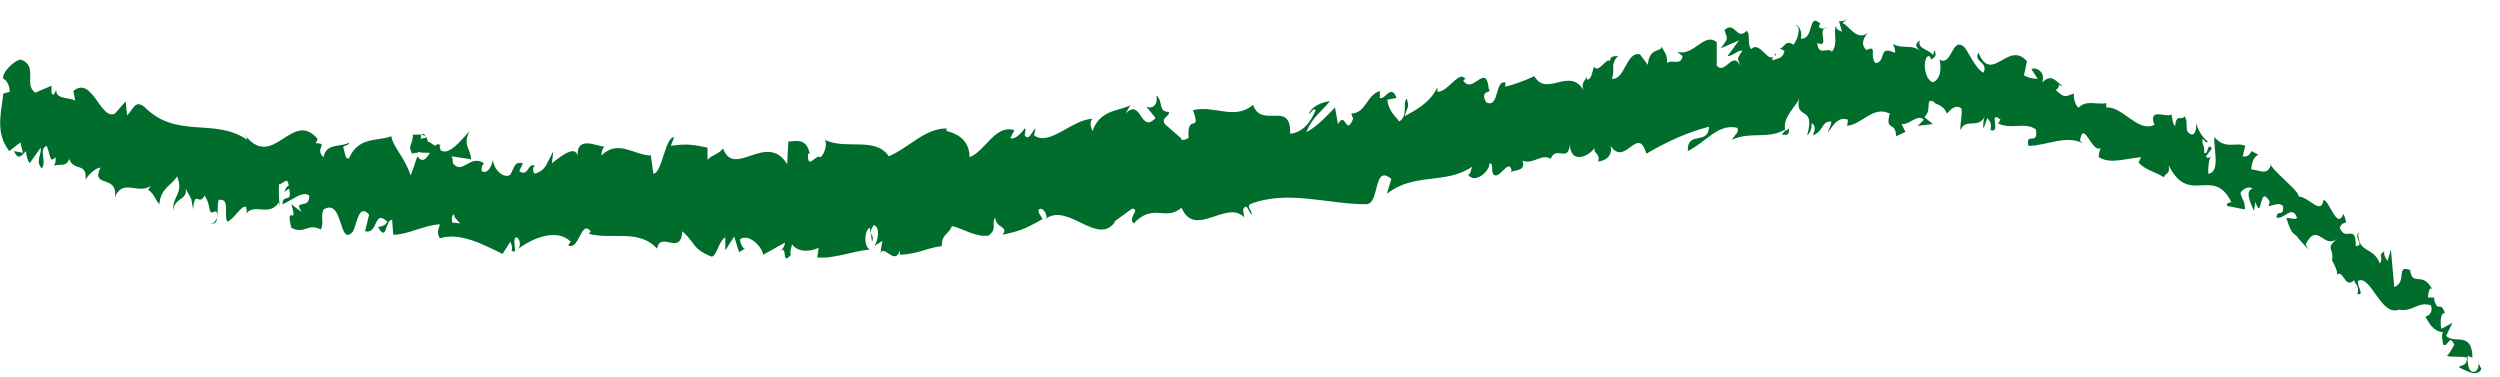
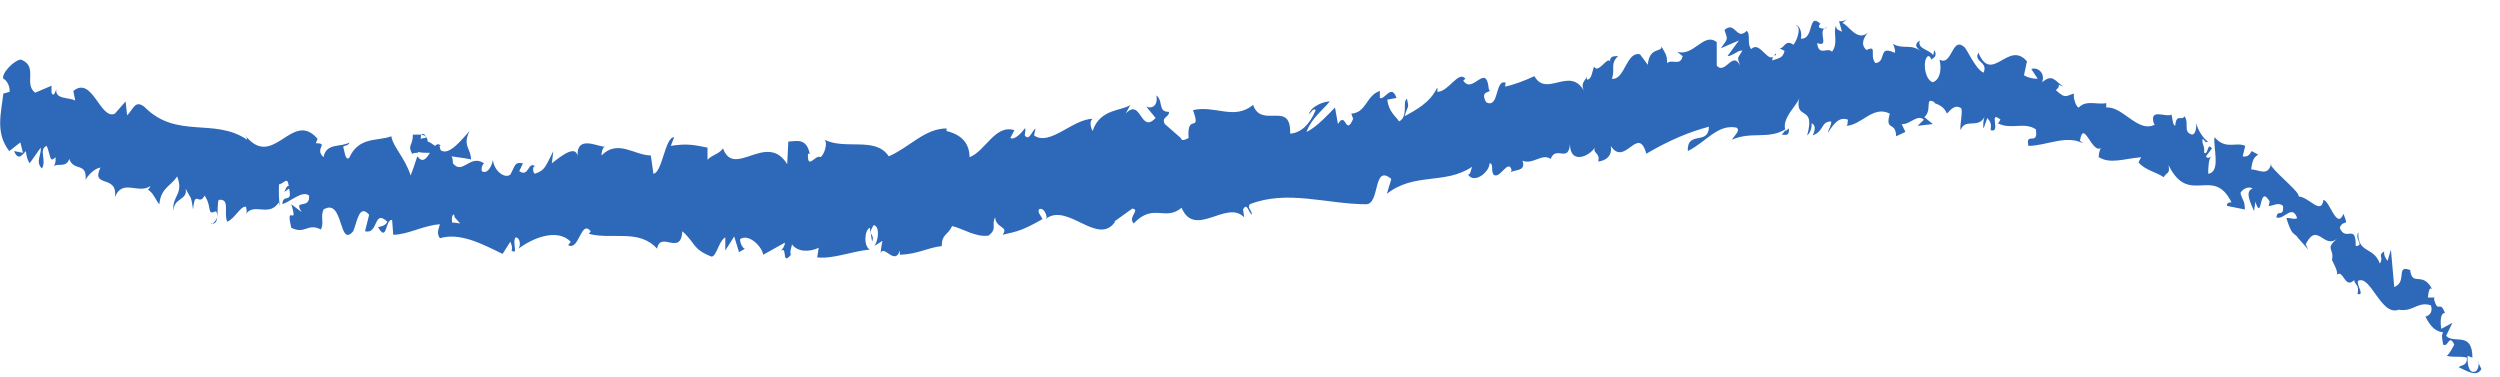
<svg xmlns="http://www.w3.org/2000/svg" width="113" height="17" viewBox="0 0 113 17" fill="none">
-   <path d="M9.532 10.098C9.967 10.217 9.766 9.429 9.883 9.035C10.419 8.956 10.101 9.626 10.269 10.02C10.604 9.902 10.889 9.271 11.123 9.35C11.123 9.468 11.19 9.508 11.123 9.665C11.492 9.153 12.162 9.823 12.597 9.153C12.631 9.232 12.631 9.271 12.648 9.35C12.597 8.956 12.597 8.602 12.614 8.326C12.815 8.326 12.999 7.932 13.05 8.405C12.932 8.405 12.915 8.562 12.848 8.681L13.066 8.523C13.234 9.232 12.781 8.72 12.765 9.232C13.184 9.074 13.669 8.602 13.971 8.838C14.021 9.508 13.234 8.956 13.636 9.587L13.167 9.232C13.502 10.335 12.882 9.114 13.167 10.296C13.803 10.611 13.887 10.059 14.507 10.374C14.658 10.02 14.473 9.823 14.624 9.468C15.546 8.917 15.294 11.241 15.964 10.453C16.149 10.02 16.233 9.193 16.685 9.705L16.5 10.453C17.12 10.611 16.869 9.429 17.506 10.02C17.388 10.296 17.02 10.217 17.104 10.296C17.506 10.965 17.405 9.902 17.724 9.941L17.774 10.611C18.427 10.611 19.164 10.177 19.884 10.138C19.834 10.335 19.717 10.532 19.884 10.768C20.806 10.492 21.828 11.044 22.716 11.477L23.067 10.926C23.067 10.926 23.201 11.201 23.118 11.32C23.453 11.556 23.134 10.965 23.302 10.729C23.503 10.729 23.553 11.083 23.436 11.241C24.056 10.768 25.178 10.296 25.798 10.926L25.681 11.083C26.183 11.359 26.25 9.902 26.703 10.453L26.619 10.571C27.691 10.847 28.881 10.335 29.701 11.241C29.852 10.414 30.774 11.595 30.841 10.453C31.46 11.005 31.276 11.241 32.147 11.595C32.382 11.635 32.482 10.886 32.784 10.729V11.32L33.186 10.689L33.404 11.398L33.672 11.241C33.571 11.241 33.437 10.965 33.454 10.807C33.873 10.532 34.476 11.201 34.493 11.517L35.481 10.965C35.464 11.201 35.297 11.32 35.163 11.477C35.682 10.847 35.263 12.107 35.749 11.517C35.682 11.398 35.782 11.162 35.799 11.044C36.051 11.398 36.587 11.398 37.005 11.201L36.938 11.635C37.676 11.713 38.48 11.359 39.317 11.28C39.016 11.123 39.083 10.374 39.317 10.296L39.418 10.926C39.569 10.532 39.166 10.689 39.485 10.177C39.786 10.217 39.703 10.886 39.518 11.123L39.887 10.886C39.887 10.886 39.82 11.201 39.803 11.438C39.954 11.044 40.456 12.028 40.674 11.32V11.517C41.529 11.477 41.897 11.201 42.567 11.123C42.567 10.571 42.835 10.65 43.036 10.217C43.539 10.335 44.092 10.729 44.678 10.65C45.097 10.335 44.795 10.177 44.98 9.823C45.013 10.335 45.616 10.217 45.315 10.611C46.018 10.453 46.219 10.414 47.124 9.902C47.023 9.705 46.906 9.626 46.956 9.468C47.124 9.35 47.325 9.626 47.308 9.902H47.258C48.246 9.114 49.62 11.162 50.407 10.02H50.357L51.178 9.429C51.563 9.468 50.96 9.823 51.245 10.098C52.133 9.153 52.669 10.02 53.406 9.39C54.009 10.807 55.45 8.996 56.237 9.823L56.187 9.468C56.371 9.114 56.438 9.626 56.589 9.705C56.556 9.429 56.371 9.429 56.489 9.232C58.181 8.562 60.007 9.232 61.749 9.232C62.385 9.232 62.05 7.381 62.888 8.09L62.687 8.759C63.943 7.775 65.3 8.366 66.54 7.538C66.473 7.696 66.473 7.893 66.356 7.893C66.64 8.326 67.327 7.775 67.327 7.381C67.528 7.381 67.377 7.735 67.512 7.893C67.78 8.129 68.165 7.184 68.316 7.657C68.349 7.735 68.249 7.814 68.198 7.853C68.366 7.617 69.002 7.814 68.818 7.263C69.287 7.46 69.706 6.908 70.091 7.184C70.326 6.554 70.895 7.381 70.963 6.514C70.963 7.42 71.8 7.105 72.085 6.672C71.984 6.948 72.353 6.908 72.236 7.302C72.571 7.263 72.889 7.066 72.805 6.593C73.442 7.578 74.045 5.608 74.413 6.948C75.419 6.357 76.34 5.963 77.245 5.727C77.228 6.593 76.24 5.884 76.29 6.829C77.144 6.396 77.63 5.608 78.484 5.766C78.702 5.884 78.367 6.16 78.283 6.317C79.138 5.923 79.942 6.317 80.696 5.845C80.696 5.923 80.612 6.002 80.528 6.081C80.679 6.081 80.88 6.199 80.863 5.805L80.712 5.923C80.478 5.333 81.316 4.702 81.332 4.387C81.081 5.53 82.086 4.663 81.684 6.12C81.785 6.042 81.902 5.845 81.885 5.569C82.036 5.648 82.086 5.805 81.935 6.12C82.471 5.923 82.287 5.49 82.773 5.49C82.773 5.687 82.672 5.766 82.622 6.002C82.874 5.608 83.125 5.254 83.527 5.411C83.493 5.53 83.544 5.687 83.426 5.687C84.13 5.687 84.649 4.742 85.42 5.136C85.185 5.963 85.688 5.451 85.705 6.16L86.124 5.963L85.956 5.608C86.325 5.648 86.659 5.136 86.961 5.411L86.676 5.687L87.363 5.608L86.978 5.293C87.363 4.978 86.961 4.348 87.447 4.624C87.346 4.702 87.815 4.663 88 5.136C88.184 4.939 88.385 4.702 88.653 4.899C88.72 5.136 88.569 5.687 88.62 5.884C88.821 5.293 89.474 5.884 89.725 5.215C89.641 5.372 89.625 5.727 89.658 5.805L89.826 5.333C89.993 5.53 90.01 5.608 89.977 5.884C90.479 6.042 89.843 4.939 90.429 5.411C90.379 5.411 90.395 5.53 90.295 5.569C90.898 5.884 91.484 5.49 92.02 5.845C92.154 6.632 91.534 5.923 91.685 6.593C92.489 6.593 93.377 6.081 94.148 6.475L94.014 6.357C94.181 5.333 94.567 7.026 94.986 6.672C94.885 6.711 94.835 7.223 94.868 7.105C95.388 7.42 95.957 7.184 96.778 7.105L96.661 7.341C96.962 7.696 97.465 7.775 97.8 8.011C97.917 7.775 98.101 7.893 98.018 7.46C98.939 9.35 100.045 7.46 100.866 9.153C100.765 9.114 100.581 9.232 100.681 9.311L101.469 9.468C101.452 8.996 101.385 9.153 101.268 8.72C101.385 8.523 101.636 8.405 101.82 8.523C101.435 8.641 101.753 9.232 101.887 9.547C101.887 9.39 101.938 9.271 101.938 9.114C102.273 10.098 102.088 8.247 102.591 9.114L102.541 9.311C102.759 9.311 102.976 9.114 103.194 9.311C103.228 9.862 102.943 9.429 102.893 9.823C103.211 9.98 103.613 9.193 103.831 9.862C103.68 9.941 103.496 9.823 103.345 9.862C103.596 10.65 103.646 10.492 103.864 10.729H103.847L104.333 11.28L104.216 11.044C104.752 9.98 105.037 11.32 105.657 10.768C105.054 11.28 105.523 11.201 105.405 11.753C105.523 11.989 105.69 12.304 105.623 12.422C105.925 12.147 105.975 13.092 106.411 12.659C106.411 12.856 106.662 12.856 106.561 13.289C106.896 13.368 106.528 12.934 106.578 12.698C107.148 12.383 107.617 14.313 108.421 13.998C109.074 14.116 109.275 13.604 109.878 13.801C110.012 14.234 109.627 14.313 109.627 14.313C109.895 14.825 110.113 14.983 110.431 15.022C110.347 15.14 110.381 15.298 110.431 15.573C110.666 15.731 110.682 15.061 110.934 15.573C110.85 15.731 110.733 15.967 110.599 16.085C110.883 16.164 111.202 16.085 111.503 16.164C111.52 16.558 111.252 16.479 111.135 16.598C111.47 16.755 111.972 17.07 112.157 16.676L111.989 16.322C112.106 16.401 111.989 16.794 111.872 16.794C111.537 16.913 111.52 16.282 111.537 16.085L111.755 16.164C111.738 14.943 110.934 15.573 110.565 15.18L110.85 14.589L110.347 14.864C110.297 14.589 110.297 14.116 110.515 14.155C110.28 13.525 110.213 14.195 110.029 13.565C110.012 13.486 110.029 13.447 110.063 13.447H109.744C109.744 13.447 109.778 12.856 109.945 13.092C109.51 12.226 109.041 12.974 108.94 12.226H108.99C108.237 11.91 108.84 12.738 108.22 12.974L108.069 11.28L107.918 11.792C107.918 11.792 107.717 11.556 107.768 11.359C107.449 11.556 107.768 11.635 107.567 11.91C107.282 11.123 106.561 11.477 106.595 10.492C106.411 10.847 106.896 11.083 106.478 11.123C106.494 10.059 106.025 10.965 105.757 10.296C105.925 9.862 106.193 10.335 105.925 9.665C105.623 10.414 105.305 9.074 105.02 9.035C104.92 9.744 104.384 8.917 103.898 8.878C103.948 8.681 103.06 8.011 102.658 7.499V7.381C102.524 8.011 102.088 7.657 101.753 7.657C101.804 7.223 101.887 7.105 102.072 6.987L101.77 6.829C101.67 7.026 101.569 7.105 101.368 7.066L101.485 6.593C101.067 6.396 100.598 6.79 100.095 6.199C100.028 6.672 100.396 7.775 99.81 7.853C99.81 7.578 99.827 7.105 99.978 7.066C99.927 7.066 99.793 7.223 99.71 7.066L99.978 6.711C99.76 6.396 99.827 7.026 99.626 6.908C99.659 6.514 99.509 6.554 99.559 6.278C99.609 6.278 99.71 6.514 99.793 6.396C99.576 6.239 99.341 5.884 99.274 5.569C99.274 5.805 99.241 6.081 99.073 6.081C98.654 5.963 98.972 5.569 98.738 5.254C98.621 5.49 98.37 5.096 98.319 5.687C98.202 5.648 98.202 5.372 98.152 5.175C97.917 5.333 97.147 4.86 97.348 5.569L97.398 5.648H97.364C96.627 6.002 95.924 4.781 95.203 4.86V4.663C94.784 4.742 94.282 4.506 93.964 4.86C93.846 4.86 93.695 4.427 93.746 4.23C93.411 4.309 93.377 4.506 92.925 4.072C93.26 3.797 92.824 3.757 93.26 3.915C92.858 3.639 92.774 3.324 92.305 3.718C92.473 3.245 92.02 3.009 91.819 3.127L92.104 3.56C91.886 3.56 91.685 3.521 91.484 3.403L91.618 2.773C90.781 1.788 90.027 3.836 89.424 2.379C89.189 2.812 89.876 2.773 89.658 3.285C89.273 3.127 88.888 2.142 88.754 2.103C88.218 1.67 88.234 3.009 87.665 2.694C87.732 2.93 87.782 3.56 87.363 3.718C86.978 3.6 86.894 2.694 87.145 2.536C87.246 2.536 87.279 2.615 87.279 2.694C87.413 2.615 87.581 2.536 87.43 2.26L87.38 2.497C87.196 2.221 86.643 2.221 86.777 1.827C86.475 2.024 86.643 2.182 86.861 2.339C86.358 1.945 86.073 2.26 85.554 1.985C85.638 2.103 85.705 2.418 85.621 2.379C84.867 2.024 85.286 2.812 84.766 2.851C84.482 2.497 84.884 2.024 84.365 2.26C84.046 1.985 84.297 1.63 84.431 1.473C83.946 1.906 83.544 1.118 83.276 1.039L83.527 0.843C83.376 0.961 83.259 0.961 83.125 0.961L83.259 1.433C83.108 1.355 82.991 1.355 82.991 1.158C82.84 1.473 83.108 1.945 82.806 2.339C82.606 2.103 82.203 2.576 82.136 1.945C82.756 2.182 82.069 1.315 82.589 1.236C82.488 1.315 82.371 1.315 82.22 1.236C82.203 1.158 82.237 1.118 82.287 1.079C81.701 0.527 82.019 1.788 81.399 1.748C81.483 1.394 81.265 1.079 81.165 1.158C81.416 1.158 81.282 1.748 81.064 2.024C80.679 1.748 80.645 2.221 80.428 2.182L80.662 2.3C80.578 2.654 80.394 2.615 80.109 2.733C80.093 2.457 80.361 2.536 80.26 2.418C79.959 3.048 79.573 1.788 79.154 2.221C78.953 1.985 79.138 1.552 78.953 1.394C78.484 1.867 78.434 0.921 77.948 1.355C78.099 1.827 78.116 1.709 77.781 2.182L78.602 1.827L78.082 2.536C78.334 2.536 78.602 2.221 78.752 2.3C78.501 2.694 78.535 2.576 78.652 2.969C78.317 2.26 77.982 3.403 77.597 2.969V1.906C77.01 1.433 76.558 2.576 75.804 2.339L76.055 2.536C75.955 3.009 75.586 2.654 75.352 2.851C75.368 2.457 75.218 2.339 75.1 2.103C75.117 2.379 74.548 2.103 74.481 2.93L74.129 2.457C73.509 2.3 73.442 3.639 72.856 3.56C73.023 3.127 72.755 2.891 73.14 2.536C72.939 2.536 72.772 2.536 72.772 2.773C72.654 2.536 72.236 3.363 72.052 3.009C71.968 3.206 71.951 3.6 71.733 3.6C71.7 3.521 71.733 3.403 71.733 3.403C71.733 3.6 71.398 3.718 71.599 4.112C70.963 2.969 69.907 4.427 69.354 3.442C68.936 3.639 68.416 3.836 68.031 3.915C68.048 3.797 68.031 3.718 68.098 3.757C67.545 3.481 67.796 4.939 67.177 4.624C66.841 4.033 67.495 4.23 67.294 4.033C67.177 2.773 66.557 4.309 66.138 3.639L66.238 3.56C65.92 3.166 65.484 4.151 64.965 4.151C64.965 4.151 64.982 4.033 64.965 3.954C64.63 4.663 63.977 4.978 63.491 5.254C63.625 4.742 63.709 4.939 63.592 4.466C63.374 4.584 63.675 5.254 63.24 5.49C63.089 5.254 62.771 5.057 62.704 4.506L63.122 4.427C62.888 3.757 62.586 4.545 62.369 4.427V4.112C61.749 4.309 61.766 5.096 61.079 5.136L61.162 5.372C60.811 6.199 60.844 4.978 60.476 5.608L60.342 4.86C60.107 5.096 59.504 5.766 59.052 5.963C59.286 5.333 59.789 4.978 60.107 4.584C59.856 4.584 59.269 4.781 59.152 5.175C59.253 5.096 59.37 4.86 59.47 4.978C59.186 5.648 58.8 6.002 58.315 6.042C58.365 4.506 57.025 5.845 56.639 4.742C55.785 5.451 54.914 4.742 53.925 4.978C54.311 6.081 53.641 5.057 53.724 6.239C53.49 6.357 53.406 6.357 53.373 6.239L52.652 5.608C52.468 5.293 52.87 5.293 52.837 5.057C52.317 5.057 52.602 4.584 52.267 4.309C52.351 4.742 52.099 4.939 51.815 4.821L52.233 5.333C51.53 6.081 51.597 4.387 50.876 5.136L51.094 4.742C50.726 5.018 49.721 4.899 49.386 5.923C49.319 5.805 49.218 5.49 49.386 5.372C48.498 5.372 47.442 6.632 46.739 6.12L46.806 5.805C46.638 5.923 46.521 6.396 46.32 6.12C46.32 6.002 46.387 5.805 46.32 5.805C46.236 5.923 45.884 6.357 45.666 6.239L45.851 5.884C44.98 5.608 44.544 6.829 43.824 7.105C43.824 6.239 43.12 6.002 42.785 5.923V5.805C41.797 5.805 41.093 6.672 40.172 7.066C39.585 6.16 38.212 6.79 37.273 6.317C37.424 6.475 37.257 6.987 37.089 7.105C36.871 6.948 36.486 7.735 36.52 6.948H36.603C36.436 6.199 35.984 6.396 35.632 6.396L35.581 7.42C34.66 5.923 33.186 8.09 32.683 6.711C32.466 6.987 32.197 6.987 31.98 7.223V6.672C31.377 6.554 31.075 6.475 30.321 6.593L30.472 6.199C30.053 6.199 29.936 7.814 29.534 7.853L29.417 7.026C28.68 7.026 27.926 6.278 27.189 7.026C27.189 6.908 27.222 6.672 27.339 6.632C26.988 6.632 25.982 6.042 26.116 7.184C26.116 6.436 25.346 7.066 24.944 7.381L25.011 6.829C24.659 7.499 24.659 7.696 24.173 7.853C24.056 7.775 24.073 7.42 24.223 7.538C23.855 7.223 23.922 8.05 23.47 7.735L23.637 7.381C23.252 7.302 23.285 7.499 23.067 7.893C22.816 8.09 22.33 7.735 22.28 7.223C22.23 7.538 22.012 7.893 21.777 7.735C21.744 7.538 21.828 7.42 21.878 7.381C21.241 6.948 20.906 7.932 20.471 7.381C20.471 7.184 20.437 7.105 20.404 7.066C20.906 7.144 21.325 7.184 21.292 7.223C21.292 6.711 20.89 6.593 21.225 5.923C20.89 6.278 20.303 7.066 19.918 6.79C19.901 6.751 19.884 6.672 19.868 6.593H19.918C19.834 6.475 19.75 6.514 19.667 6.593C19.533 6.514 19.466 6.436 19.332 6.396C19.298 5.963 18.863 6.12 18.662 6.081C18.662 6.632 18.394 6.514 18.645 6.987C18.611 6.948 18.678 6.908 18.829 6.908C18.863 6.908 18.896 6.908 18.913 6.869C19.047 6.908 19.231 6.908 19.432 6.908C19.265 7.184 19.097 7.381 18.863 7.066C18.745 7.42 18.628 7.775 18.561 7.932C18.293 7.105 17.757 6.632 17.69 6.16C17.053 6.396 16.216 6.16 15.78 7.144C15.596 7.263 15.579 6.829 15.512 6.632C15.613 6.554 15.747 6.593 15.797 6.436C15.428 6.672 14.742 6.436 14.624 7.105C14.189 6.711 14.892 6.475 14.273 6.475L14.356 6.278C13.184 4.899 12.329 7.814 11.023 6.042C11.106 6.16 11.156 6.199 11.173 6.317C9.666 5.293 7.99 6.317 6.516 4.821C6.097 4.506 6.03 4.939 5.745 5.215L5.678 4.584L5.193 5.136C4.539 5.451 4.171 3.403 3.316 4.112L3.4 4.545C3.115 4.387 2.479 4.506 2.546 4.033C2.512 4.112 2.429 4.427 2.328 4.19V3.875L1.591 4.19C1.055 3.797 1.742 3.009 0.954 2.694C0.653 2.694 0.05 3.324 0.15 3.56C0.267 3.6 0.452 3.836 0.435 4.151L0.15 4.23C0.05 5.136 -0.218 6.002 0.418 6.829L0.921 6.436L1.038 6.908L0.636 6.829C0.837 7.302 1.005 6.987 1.172 6.829C1.189 7.066 1.256 7.263 1.34 7.381L1.842 6.672C1.876 7.026 1.591 7.302 1.892 7.617C2.127 7.263 1.725 6.751 2.11 6.593C2.311 7.066 2.228 7.381 2.512 7.105C2.529 7.341 2.479 7.499 2.362 7.538C2.613 7.341 2.981 7.617 3.132 7.184C3.333 7.775 3.936 7.302 3.869 8.129C3.953 7.932 4.322 7.578 4.539 7.578C4.087 8.523 5.343 7.853 5.193 8.917C5.528 8.05 6.265 8.799 6.801 8.405C6.767 8.484 6.7 8.602 6.667 8.562C6.952 8.72 7.019 9.035 7.203 9.232C7.27 8.484 7.739 8.405 8.007 7.972C8.325 8.799 7.756 8.838 7.84 9.547C7.84 8.917 8.493 9.074 8.392 8.523C8.644 9.035 8.627 8.799 8.727 9.468C8.811 8.523 8.995 9.35 9.247 8.838C9.615 9.39 9.314 9.744 9.766 9.547C9.967 9.902 9.565 10.138 9.565 10.138L9.532 10.098ZM19.935 10.02C19.851 10.02 19.767 10.02 19.717 10.02C19.767 10.02 19.817 10.02 19.935 10.02ZM20.806 10.098C20.705 10.098 20.571 10.059 20.437 10.059C20.404 9.862 20.437 9.665 20.538 9.705C20.488 9.823 20.689 9.941 20.823 10.138L20.806 10.098ZM19.047 6.081C19.181 6.002 19.231 6.12 19.248 6.239C19.181 6.239 19.114 6.239 19.013 6.278V6.357C19.013 6.357 19.013 6.16 19.047 6.081Z" fill="#006D2C" />
+   <path d="M9.532 10.098C9.967 10.217 9.766 9.429 9.883 9.035C10.419 8.956 10.101 9.626 10.269 10.02C10.604 9.902 10.889 9.271 11.123 9.35C11.123 9.468 11.19 9.508 11.123 9.665C11.492 9.153 12.162 9.823 12.597 9.153C12.631 9.232 12.631 9.271 12.648 9.35C12.597 8.956 12.597 8.602 12.614 8.326C12.815 8.326 12.999 7.932 13.05 8.405C12.932 8.405 12.915 8.562 12.848 8.681L13.066 8.523C13.234 9.232 12.781 8.72 12.765 9.232C13.184 9.074 13.669 8.602 13.971 8.838C14.021 9.508 13.234 8.956 13.636 9.587L13.167 9.232C13.502 10.335 12.882 9.114 13.167 10.296C13.803 10.611 13.887 10.059 14.507 10.374C14.658 10.02 14.473 9.823 14.624 9.468C15.546 8.917 15.294 11.241 15.964 10.453C16.149 10.02 16.233 9.193 16.685 9.705L16.5 10.453C17.12 10.611 16.869 9.429 17.506 10.02C17.388 10.296 17.02 10.217 17.104 10.296C17.506 10.965 17.405 9.902 17.724 9.941L17.774 10.611C18.427 10.611 19.164 10.177 19.884 10.138C19.834 10.335 19.717 10.532 19.884 10.768C20.806 10.492 21.828 11.044 22.716 11.477L23.067 10.926C23.067 10.926 23.201 11.201 23.118 11.32C23.453 11.556 23.134 10.965 23.302 10.729C23.503 10.729 23.553 11.083 23.436 11.241C24.056 10.768 25.178 10.296 25.798 10.926L25.681 11.083C26.183 11.359 26.25 9.902 26.703 10.453L26.619 10.571C27.691 10.847 28.881 10.335 29.701 11.241C29.852 10.414 30.774 11.595 30.841 10.453C31.46 11.005 31.276 11.241 32.147 11.595C32.382 11.635 32.482 10.886 32.784 10.729V11.32L33.186 10.689L33.404 11.398L33.672 11.241C33.571 11.241 33.437 10.965 33.454 10.807C33.873 10.532 34.476 11.201 34.493 11.517L35.481 10.965C35.464 11.201 35.297 11.32 35.163 11.477C35.682 10.847 35.263 12.107 35.749 11.517C35.682 11.398 35.782 11.162 35.799 11.044C36.051 11.398 36.587 11.398 37.005 11.201L36.938 11.635C37.676 11.713 38.48 11.359 39.317 11.28C39.016 11.123 39.083 10.374 39.317 10.296L39.418 10.926C39.569 10.532 39.166 10.689 39.485 10.177C39.786 10.217 39.703 10.886 39.518 11.123L39.887 10.886C39.887 10.886 39.82 11.201 39.803 11.438C39.954 11.044 40.456 12.028 40.674 11.32V11.517C41.529 11.477 41.897 11.201 42.567 11.123C42.567 10.571 42.835 10.65 43.036 10.217C43.539 10.335 44.092 10.729 44.678 10.65C45.097 10.335 44.795 10.177 44.98 9.823C45.013 10.335 45.616 10.217 45.315 10.611C46.018 10.453 46.219 10.414 47.124 9.902C47.023 9.705 46.906 9.626 46.956 9.468C47.124 9.35 47.325 9.626 47.308 9.902H47.258C48.246 9.114 49.62 11.162 50.407 10.02H50.357L51.178 9.429C51.563 9.468 50.96 9.823 51.245 10.098C52.133 9.153 52.669 10.02 53.406 9.39C54.009 10.807 55.45 8.996 56.237 9.823L56.187 9.468C56.371 9.114 56.438 9.626 56.589 9.705C56.556 9.429 56.371 9.429 56.489 9.232C58.181 8.562 60.007 9.232 61.749 9.232C62.385 9.232 62.05 7.381 62.888 8.09L62.687 8.759C63.943 7.775 65.3 8.366 66.54 7.538C66.473 7.696 66.473 7.893 66.356 7.893C66.64 8.326 67.327 7.775 67.327 7.381C67.528 7.381 67.377 7.735 67.512 7.893C67.78 8.129 68.165 7.184 68.316 7.657C68.349 7.735 68.249 7.814 68.198 7.853C68.366 7.617 69.002 7.814 68.818 7.263C69.287 7.46 69.706 6.908 70.091 7.184C70.326 6.554 70.895 7.381 70.963 6.514C70.963 7.42 71.8 7.105 72.085 6.672C71.984 6.948 72.353 6.908 72.236 7.302C72.571 7.263 72.889 7.066 72.805 6.593C73.442 7.578 74.045 5.608 74.413 6.948C75.419 6.357 76.34 5.963 77.245 5.727C77.228 6.593 76.24 5.884 76.29 6.829C77.144 6.396 77.63 5.608 78.484 5.766C78.702 5.884 78.367 6.16 78.283 6.317C79.138 5.923 79.942 6.317 80.696 5.845C80.696 5.923 80.612 6.002 80.528 6.081C80.679 6.081 80.88 6.199 80.863 5.805L80.712 5.923C80.478 5.333 81.316 4.702 81.332 4.387C81.081 5.53 82.086 4.663 81.684 6.12C81.785 6.042 81.902 5.845 81.885 5.569C82.036 5.648 82.086 5.805 81.935 6.12C82.471 5.923 82.287 5.49 82.773 5.49C82.773 5.687 82.672 5.766 82.622 6.002C82.874 5.608 83.125 5.254 83.527 5.411C83.493 5.53 83.544 5.687 83.426 5.687C84.13 5.687 84.649 4.742 85.42 5.136C85.185 5.963 85.688 5.451 85.705 6.16L86.124 5.963L85.956 5.608C86.325 5.648 86.659 5.136 86.961 5.411L86.676 5.687L87.363 5.608L86.978 5.293C87.363 4.978 86.961 4.348 87.447 4.624C87.346 4.702 87.815 4.663 88 5.136C88.184 4.939 88.385 4.702 88.653 4.899C88.72 5.136 88.569 5.687 88.62 5.884C88.821 5.293 89.474 5.884 89.725 5.215C89.641 5.372 89.625 5.727 89.658 5.805L89.826 5.333C89.993 5.53 90.01 5.608 89.977 5.884C90.479 6.042 89.843 4.939 90.429 5.411C90.379 5.411 90.395 5.53 90.295 5.569C90.898 5.884 91.484 5.49 92.02 5.845C92.154 6.632 91.534 5.923 91.685 6.593C92.489 6.593 93.377 6.081 94.148 6.475L94.014 6.357C94.181 5.333 94.567 7.026 94.986 6.672C94.885 6.711 94.835 7.223 94.868 7.105C95.388 7.42 95.957 7.184 96.778 7.105L96.661 7.341C96.962 7.696 97.465 7.775 97.8 8.011C97.917 7.775 98.101 7.893 98.018 7.46C98.939 9.35 100.045 7.46 100.866 9.153C100.765 9.114 100.581 9.232 100.681 9.311L101.469 9.468C101.452 8.996 101.385 9.153 101.268 8.72C101.385 8.523 101.636 8.405 101.82 8.523C101.435 8.641 101.753 9.232 101.887 9.547C101.887 9.39 101.938 9.271 101.938 9.114C102.273 10.098 102.088 8.247 102.591 9.114L102.541 9.311C102.759 9.311 102.976 9.114 103.194 9.311C103.228 9.862 102.943 9.429 102.893 9.823C103.211 9.98 103.613 9.193 103.831 9.862C103.68 9.941 103.496 9.823 103.345 9.862C103.596 10.65 103.646 10.492 103.864 10.729H103.847L104.333 11.28L104.216 11.044C104.752 9.98 105.037 11.32 105.657 10.768C105.054 11.28 105.523 11.201 105.405 11.753C105.523 11.989 105.69 12.304 105.623 12.422C105.925 12.147 105.975 13.092 106.411 12.659C106.411 12.856 106.662 12.856 106.561 13.289C106.896 13.368 106.528 12.934 106.578 12.698C107.148 12.383 107.617 14.313 108.421 13.998C109.074 14.116 109.275 13.604 109.878 13.801C110.012 14.234 109.627 14.313 109.627 14.313C109.895 14.825 110.113 14.983 110.431 15.022C110.347 15.14 110.381 15.298 110.431 15.573C110.666 15.731 110.682 15.061 110.934 15.573C110.85 15.731 110.733 15.967 110.599 16.085C110.883 16.164 111.202 16.085 111.503 16.164C111.52 16.558 111.252 16.479 111.135 16.598C111.47 16.755 111.972 17.07 112.157 16.676L111.989 16.322C112.106 16.401 111.989 16.794 111.872 16.794C111.537 16.913 111.52 16.282 111.537 16.085L111.755 16.164C111.738 14.943 110.934 15.573 110.565 15.18L110.85 14.589L110.347 14.864C110.297 14.589 110.297 14.116 110.515 14.155C110.28 13.525 110.213 14.195 110.029 13.565C110.012 13.486 110.029 13.447 110.063 13.447H109.744C109.744 13.447 109.778 12.856 109.945 13.092C109.51 12.226 109.041 12.974 108.94 12.226H108.99C108.237 11.91 108.84 12.738 108.22 12.974L108.069 11.28L107.918 11.792C107.918 11.792 107.717 11.556 107.768 11.359C107.449 11.556 107.768 11.635 107.567 11.91C107.282 11.123 106.561 11.477 106.595 10.492C106.411 10.847 106.896 11.083 106.478 11.123C106.494 10.059 106.025 10.965 105.757 10.296C105.925 9.862 106.193 10.335 105.925 9.665C105.623 10.414 105.305 9.074 105.02 9.035C104.92 9.744 104.384 8.917 103.898 8.878C103.948 8.681 103.06 8.011 102.658 7.499V7.381C102.524 8.011 102.088 7.657 101.753 7.657C101.804 7.223 101.887 7.105 102.072 6.987L101.77 6.829C101.67 7.026 101.569 7.105 101.368 7.066L101.485 6.593C101.067 6.396 100.598 6.79 100.095 6.199C100.028 6.672 100.396 7.775 99.81 7.853C99.81 7.578 99.827 7.105 99.978 7.066C99.927 7.066 99.793 7.223 99.71 7.066L99.978 6.711C99.76 6.396 99.827 7.026 99.626 6.908C99.659 6.514 99.509 6.554 99.559 6.278C99.609 6.278 99.71 6.514 99.793 6.396C99.576 6.239 99.341 5.884 99.274 5.569C99.274 5.805 99.241 6.081 99.073 6.081C98.654 5.963 98.972 5.569 98.738 5.254C98.621 5.49 98.37 5.096 98.319 5.687C98.202 5.648 98.202 5.372 98.152 5.175C97.917 5.333 97.147 4.86 97.348 5.569L97.398 5.648H97.364C96.627 6.002 95.924 4.781 95.203 4.86V4.663C94.784 4.742 94.282 4.506 93.964 4.86C93.846 4.86 93.695 4.427 93.746 4.23C93.411 4.309 93.377 4.506 92.925 4.072C93.26 3.797 92.824 3.757 93.26 3.915C92.858 3.639 92.774 3.324 92.305 3.718C92.473 3.245 92.02 3.009 91.819 3.127L92.104 3.56C91.886 3.56 91.685 3.521 91.484 3.403L91.618 2.773C90.781 1.788 90.027 3.836 89.424 2.379C89.189 2.812 89.876 2.773 89.658 3.285C89.273 3.127 88.888 2.142 88.754 2.103C88.218 1.67 88.234 3.009 87.665 2.694C87.732 2.93 87.782 3.56 87.363 3.718C86.978 3.6 86.894 2.694 87.145 2.536C87.246 2.536 87.279 2.615 87.279 2.694C87.413 2.615 87.581 2.536 87.43 2.26L87.38 2.497C87.196 2.221 86.643 2.221 86.777 1.827C86.475 2.024 86.643 2.182 86.861 2.339C86.358 1.945 86.073 2.26 85.554 1.985C85.638 2.103 85.705 2.418 85.621 2.379C84.867 2.024 85.286 2.812 84.766 2.851C84.482 2.497 84.884 2.024 84.365 2.26C84.046 1.985 84.297 1.63 84.431 1.473C83.946 1.906 83.544 1.118 83.276 1.039L83.527 0.843C83.376 0.961 83.259 0.961 83.125 0.961L83.259 1.433C83.108 1.355 82.991 1.355 82.991 1.158C82.84 1.473 83.108 1.945 82.806 2.339C82.606 2.103 82.203 2.576 82.136 1.945C82.756 2.182 82.069 1.315 82.589 1.236C82.488 1.315 82.371 1.315 82.22 1.236C82.203 1.158 82.237 1.118 82.287 1.079C81.701 0.527 82.019 1.788 81.399 1.748C81.483 1.394 81.265 1.079 81.165 1.158C81.416 1.158 81.282 1.748 81.064 2.024C80.679 1.748 80.645 2.221 80.428 2.182L80.662 2.3C80.578 2.654 80.394 2.615 80.109 2.733C80.093 2.457 80.361 2.536 80.26 2.418C79.959 3.048 79.573 1.788 79.154 2.221C78.953 1.985 79.138 1.552 78.953 1.394C78.484 1.867 78.434 0.921 77.948 1.355C78.099 1.827 78.116 1.709 77.781 2.182L78.602 1.827L78.082 2.536C78.334 2.536 78.602 2.221 78.752 2.3C78.501 2.694 78.535 2.576 78.652 2.969C78.317 2.26 77.982 3.403 77.597 2.969V1.906C77.01 1.433 76.558 2.576 75.804 2.339L76.055 2.536C75.955 3.009 75.586 2.654 75.352 2.851C75.368 2.457 75.218 2.339 75.1 2.103C75.117 2.379 74.548 2.103 74.481 2.93L74.129 2.457C73.509 2.3 73.442 3.639 72.856 3.56C73.023 3.127 72.755 2.891 73.14 2.536C72.939 2.536 72.772 2.536 72.772 2.773C72.654 2.536 72.236 3.363 72.052 3.009C71.968 3.206 71.951 3.6 71.733 3.6C71.7 3.521 71.733 3.403 71.733 3.403C71.733 3.6 71.398 3.718 71.599 4.112C70.963 2.969 69.907 4.427 69.354 3.442C68.936 3.639 68.416 3.836 68.031 3.915C68.048 3.797 68.031 3.718 68.098 3.757C67.545 3.481 67.796 4.939 67.177 4.624C66.841 4.033 67.495 4.23 67.294 4.033C67.177 2.773 66.557 4.309 66.138 3.639L66.238 3.56C65.92 3.166 65.484 4.151 64.965 4.151C64.965 4.151 64.982 4.033 64.965 3.954C64.63 4.663 63.977 4.978 63.491 5.254C63.625 4.742 63.709 4.939 63.592 4.466C63.374 4.584 63.675 5.254 63.24 5.49C63.089 5.254 62.771 5.057 62.704 4.506L63.122 4.427C62.888 3.757 62.586 4.545 62.369 4.427V4.112C61.749 4.309 61.766 5.096 61.079 5.136L61.162 5.372C60.811 6.199 60.844 4.978 60.476 5.608L60.342 4.86C60.107 5.096 59.504 5.766 59.052 5.963C59.286 5.333 59.789 4.978 60.107 4.584C59.856 4.584 59.269 4.781 59.152 5.175C59.253 5.096 59.37 4.86 59.47 4.978C59.186 5.648 58.8 6.002 58.315 6.042C58.365 4.506 57.025 5.845 56.639 4.742C55.785 5.451 54.914 4.742 53.925 4.978C54.311 6.081 53.641 5.057 53.724 6.239C53.49 6.357 53.406 6.357 53.373 6.239L52.652 5.608C52.468 5.293 52.87 5.293 52.837 5.057C52.317 5.057 52.602 4.584 52.267 4.309C52.351 4.742 52.099 4.939 51.815 4.821L52.233 5.333C51.53 6.081 51.597 4.387 50.876 5.136L51.094 4.742C50.726 5.018 49.721 4.899 49.386 5.923C49.319 5.805 49.218 5.49 49.386 5.372C48.498 5.372 47.442 6.632 46.739 6.12L46.806 5.805C46.638 5.923 46.521 6.396 46.32 6.12C46.32 6.002 46.387 5.805 46.32 5.805C46.236 5.923 45.884 6.357 45.666 6.239L45.851 5.884C44.98 5.608 44.544 6.829 43.824 7.105C43.824 6.239 43.12 6.002 42.785 5.923V5.805C41.797 5.805 41.093 6.672 40.172 7.066C39.585 6.16 38.212 6.79 37.273 6.317C37.424 6.475 37.257 6.987 37.089 7.105C36.871 6.948 36.486 7.735 36.52 6.948H36.603C36.436 6.199 35.984 6.396 35.632 6.396L35.581 7.42C34.66 5.923 33.186 8.09 32.683 6.711C32.466 6.987 32.197 6.987 31.98 7.223V6.672C31.377 6.554 31.075 6.475 30.321 6.593L30.472 6.199C30.053 6.199 29.936 7.814 29.534 7.853L29.417 7.026C28.68 7.026 27.926 6.278 27.189 7.026C27.189 6.908 27.222 6.672 27.339 6.632C26.988 6.632 25.982 6.042 26.116 7.184C26.116 6.436 25.346 7.066 24.944 7.381L25.011 6.829C24.659 7.499 24.659 7.696 24.173 7.853C24.056 7.775 24.073 7.42 24.223 7.538C23.855 7.223 23.922 8.05 23.47 7.735L23.637 7.381C23.252 7.302 23.285 7.499 23.067 7.893C22.816 8.09 22.33 7.735 22.28 7.223C22.23 7.538 22.012 7.893 21.777 7.735C21.744 7.538 21.828 7.42 21.878 7.381C21.241 6.948 20.906 7.932 20.471 7.381C20.471 7.184 20.437 7.105 20.404 7.066C20.906 7.144 21.325 7.184 21.292 7.223C21.292 6.711 20.89 6.593 21.225 5.923C20.89 6.278 20.303 7.066 19.918 6.79C19.901 6.751 19.884 6.672 19.868 6.593H19.918C19.834 6.475 19.75 6.514 19.667 6.593C19.533 6.514 19.466 6.436 19.332 6.396C19.298 5.963 18.863 6.12 18.662 6.081C18.662 6.632 18.394 6.514 18.645 6.987C18.611 6.948 18.678 6.908 18.829 6.908C18.863 6.908 18.896 6.908 18.913 6.869C19.047 6.908 19.231 6.908 19.432 6.908C19.265 7.184 19.097 7.381 18.863 7.066C18.745 7.42 18.628 7.775 18.561 7.932C18.293 7.105 17.757 6.632 17.69 6.16C17.053 6.396 16.216 6.16 15.78 7.144C15.596 7.263 15.579 6.829 15.512 6.632C15.613 6.554 15.747 6.593 15.797 6.436C15.428 6.672 14.742 6.436 14.624 7.105C14.189 6.711 14.892 6.475 14.273 6.475L14.356 6.278C13.184 4.899 12.329 7.814 11.023 6.042C11.106 6.16 11.156 6.199 11.173 6.317C9.666 5.293 7.99 6.317 6.516 4.821C6.097 4.506 6.03 4.939 5.745 5.215L5.678 4.584L5.193 5.136C4.539 5.451 4.171 3.403 3.316 4.112L3.4 4.545C3.115 4.387 2.479 4.506 2.546 4.033C2.512 4.112 2.429 4.427 2.328 4.19V3.875L1.591 4.19C1.055 3.797 1.742 3.009 0.954 2.694C0.653 2.694 0.05 3.324 0.15 3.56C0.267 3.6 0.452 3.836 0.435 4.151L0.15 4.23C0.05 5.136 -0.218 6.002 0.418 6.829L0.921 6.436L1.038 6.908L0.636 6.829C0.837 7.302 1.005 6.987 1.172 6.829C1.189 7.066 1.256 7.263 1.34 7.381L1.842 6.672C1.876 7.026 1.591 7.302 1.892 7.617C2.127 7.263 1.725 6.751 2.11 6.593C2.311 7.066 2.228 7.381 2.512 7.105C2.529 7.341 2.479 7.499 2.362 7.538C2.613 7.341 2.981 7.617 3.132 7.184C3.333 7.775 3.936 7.302 3.869 8.129C3.953 7.932 4.322 7.578 4.539 7.578C4.087 8.523 5.343 7.853 5.193 8.917C5.528 8.05 6.265 8.799 6.801 8.405C6.767 8.484 6.7 8.602 6.667 8.562C6.952 8.72 7.019 9.035 7.203 9.232C7.27 8.484 7.739 8.405 8.007 7.972C8.325 8.799 7.756 8.838 7.84 9.547C7.84 8.917 8.493 9.074 8.392 8.523C8.644 9.035 8.627 8.799 8.727 9.468C8.811 8.523 8.995 9.35 9.247 8.838C9.615 9.39 9.314 9.744 9.766 9.547C9.967 9.902 9.565 10.138 9.565 10.138L9.532 10.098ZM19.935 10.02C19.851 10.02 19.767 10.02 19.717 10.02C19.767 10.02 19.817 10.02 19.935 10.02ZM20.806 10.098C20.705 10.098 20.571 10.059 20.437 10.059C20.404 9.862 20.437 9.665 20.538 9.705C20.488 9.823 20.689 9.941 20.823 10.138L20.806 10.098ZM19.047 6.081C19.181 6.002 19.231 6.12 19.248 6.239C19.181 6.239 19.114 6.239 19.013 6.278V6.357C19.013 6.357 19.013 6.16 19.047 6.081Z" fill="#2E68B8" />
</svg>
